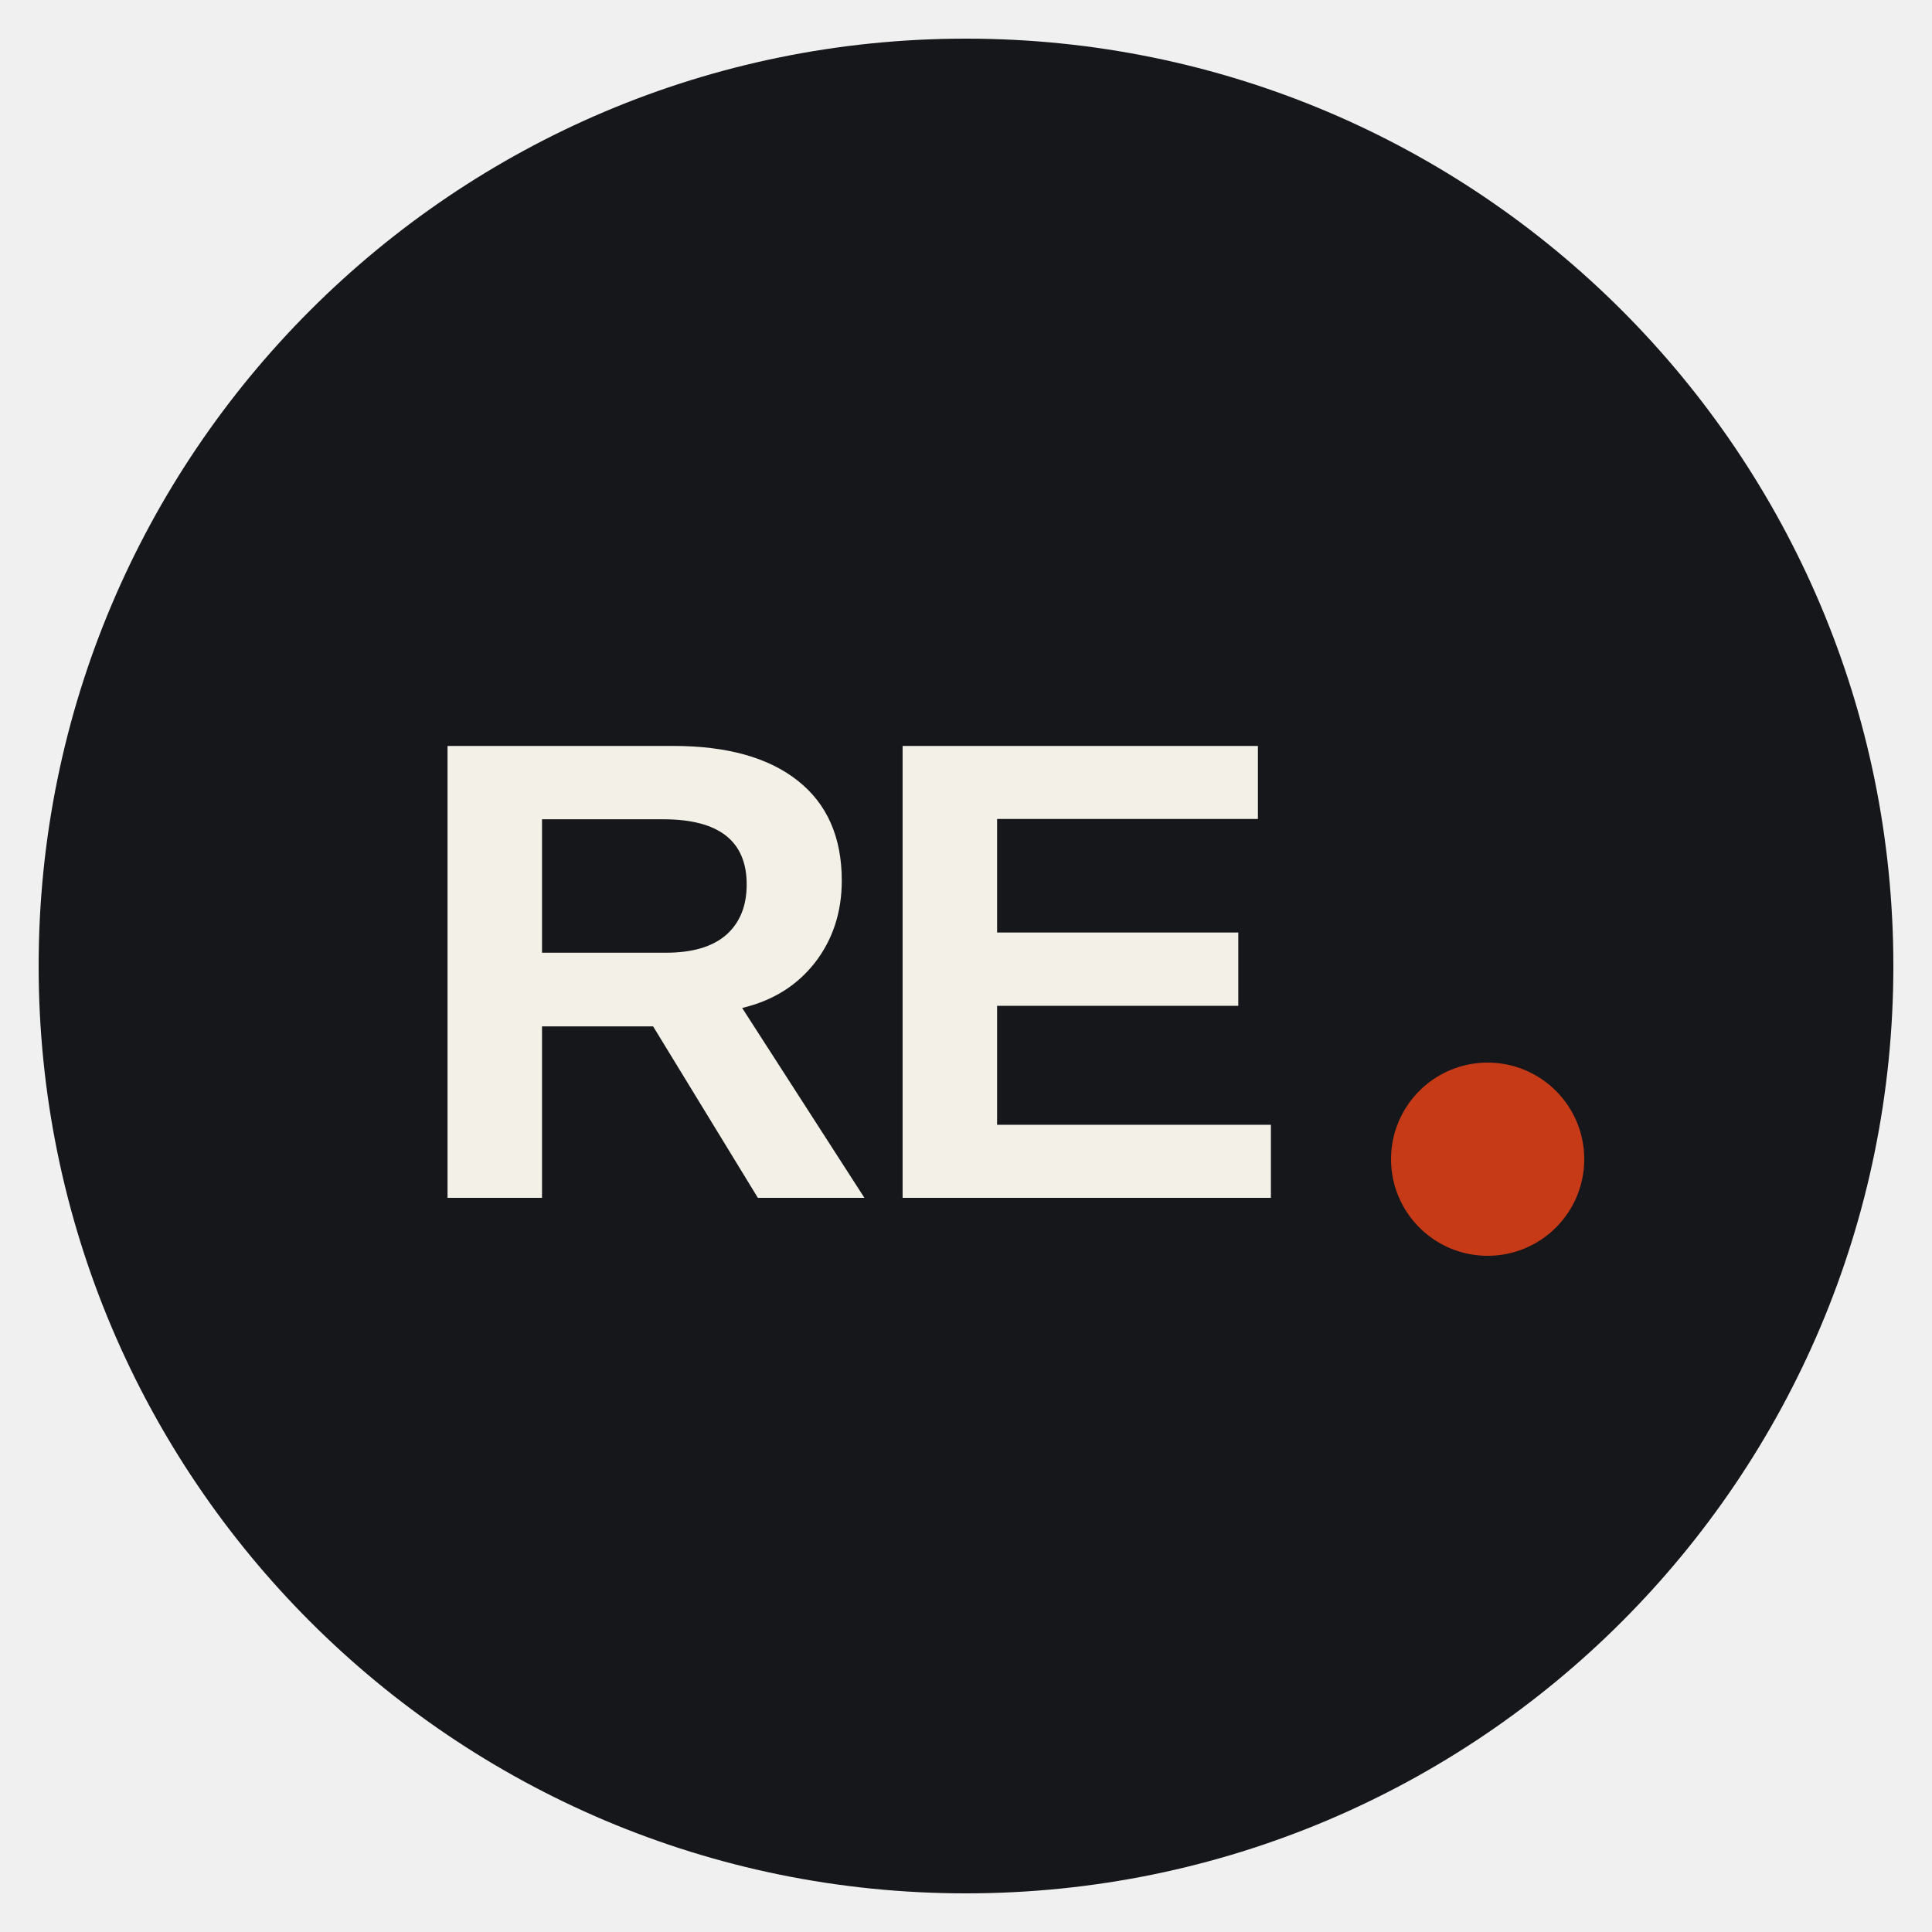
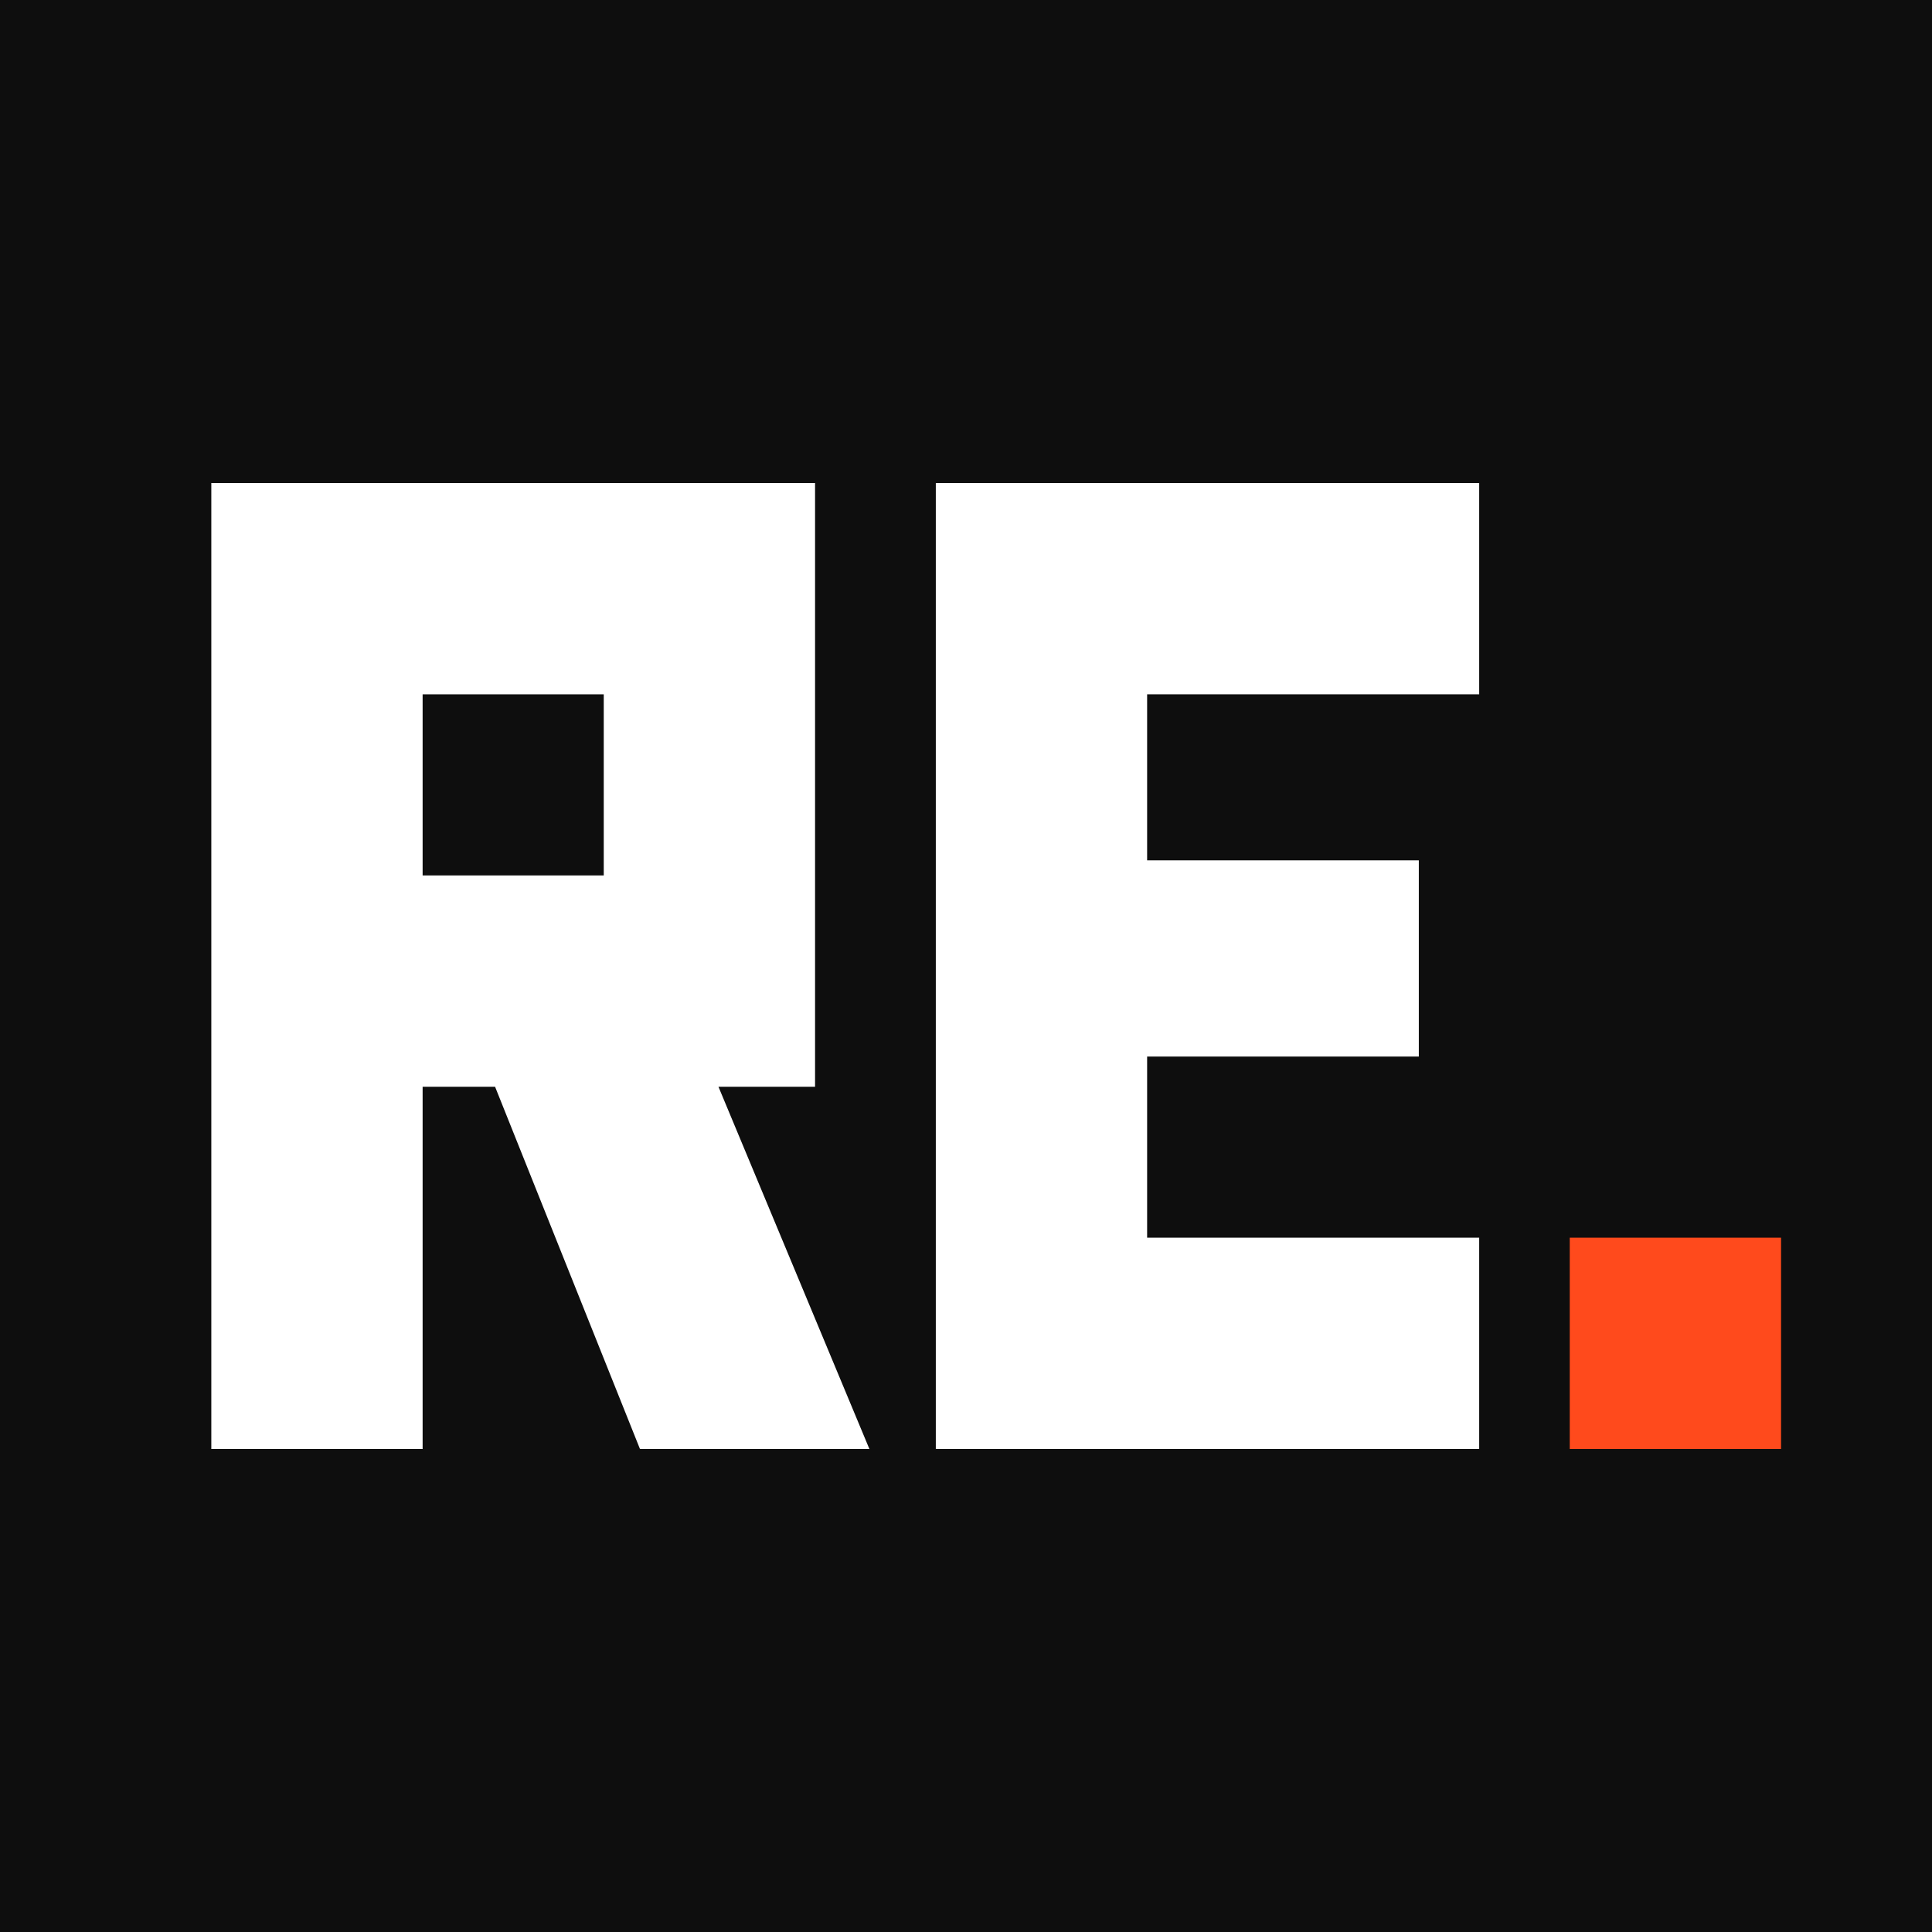
- <svg xmlns="http://www.w3.org/2000/svg" viewBox="0 0 100 100">
-   <circle cx="50" cy="50" r="48" fill="#15171A" />
-   <text x="44" y="62" text-anchor="middle" font-family="Arial,Helvetica,sans-serif" font-size="34" font-weight="700" fill="#F3F0E8" letter-spacing="-1">RE</text>
-   <circle cx="77" cy="60" r="5" fill="#C73A17" />
+ <svg xmlns="http://www.w3.org/2000/svg" viewBox="0 0 64 64">
+   <rect width="64" height="64" fill="#0E0E0E" />
+   <g fill="#FFFFFF">
+     <path d="M7 16h20v20h-3.2l5 12h-7.6l-4.8-12H14v12H7zM14 23v6h6v-6z" fill-rule="evenodd" />
+     <path d="M31 16h18v7H38v5.5h9v6.5h-9V41h11v7H31z" />
+   </g>
+   <rect x="52" y="41" width="7" height="7" fill="#FF4A1C" />
</svg>
